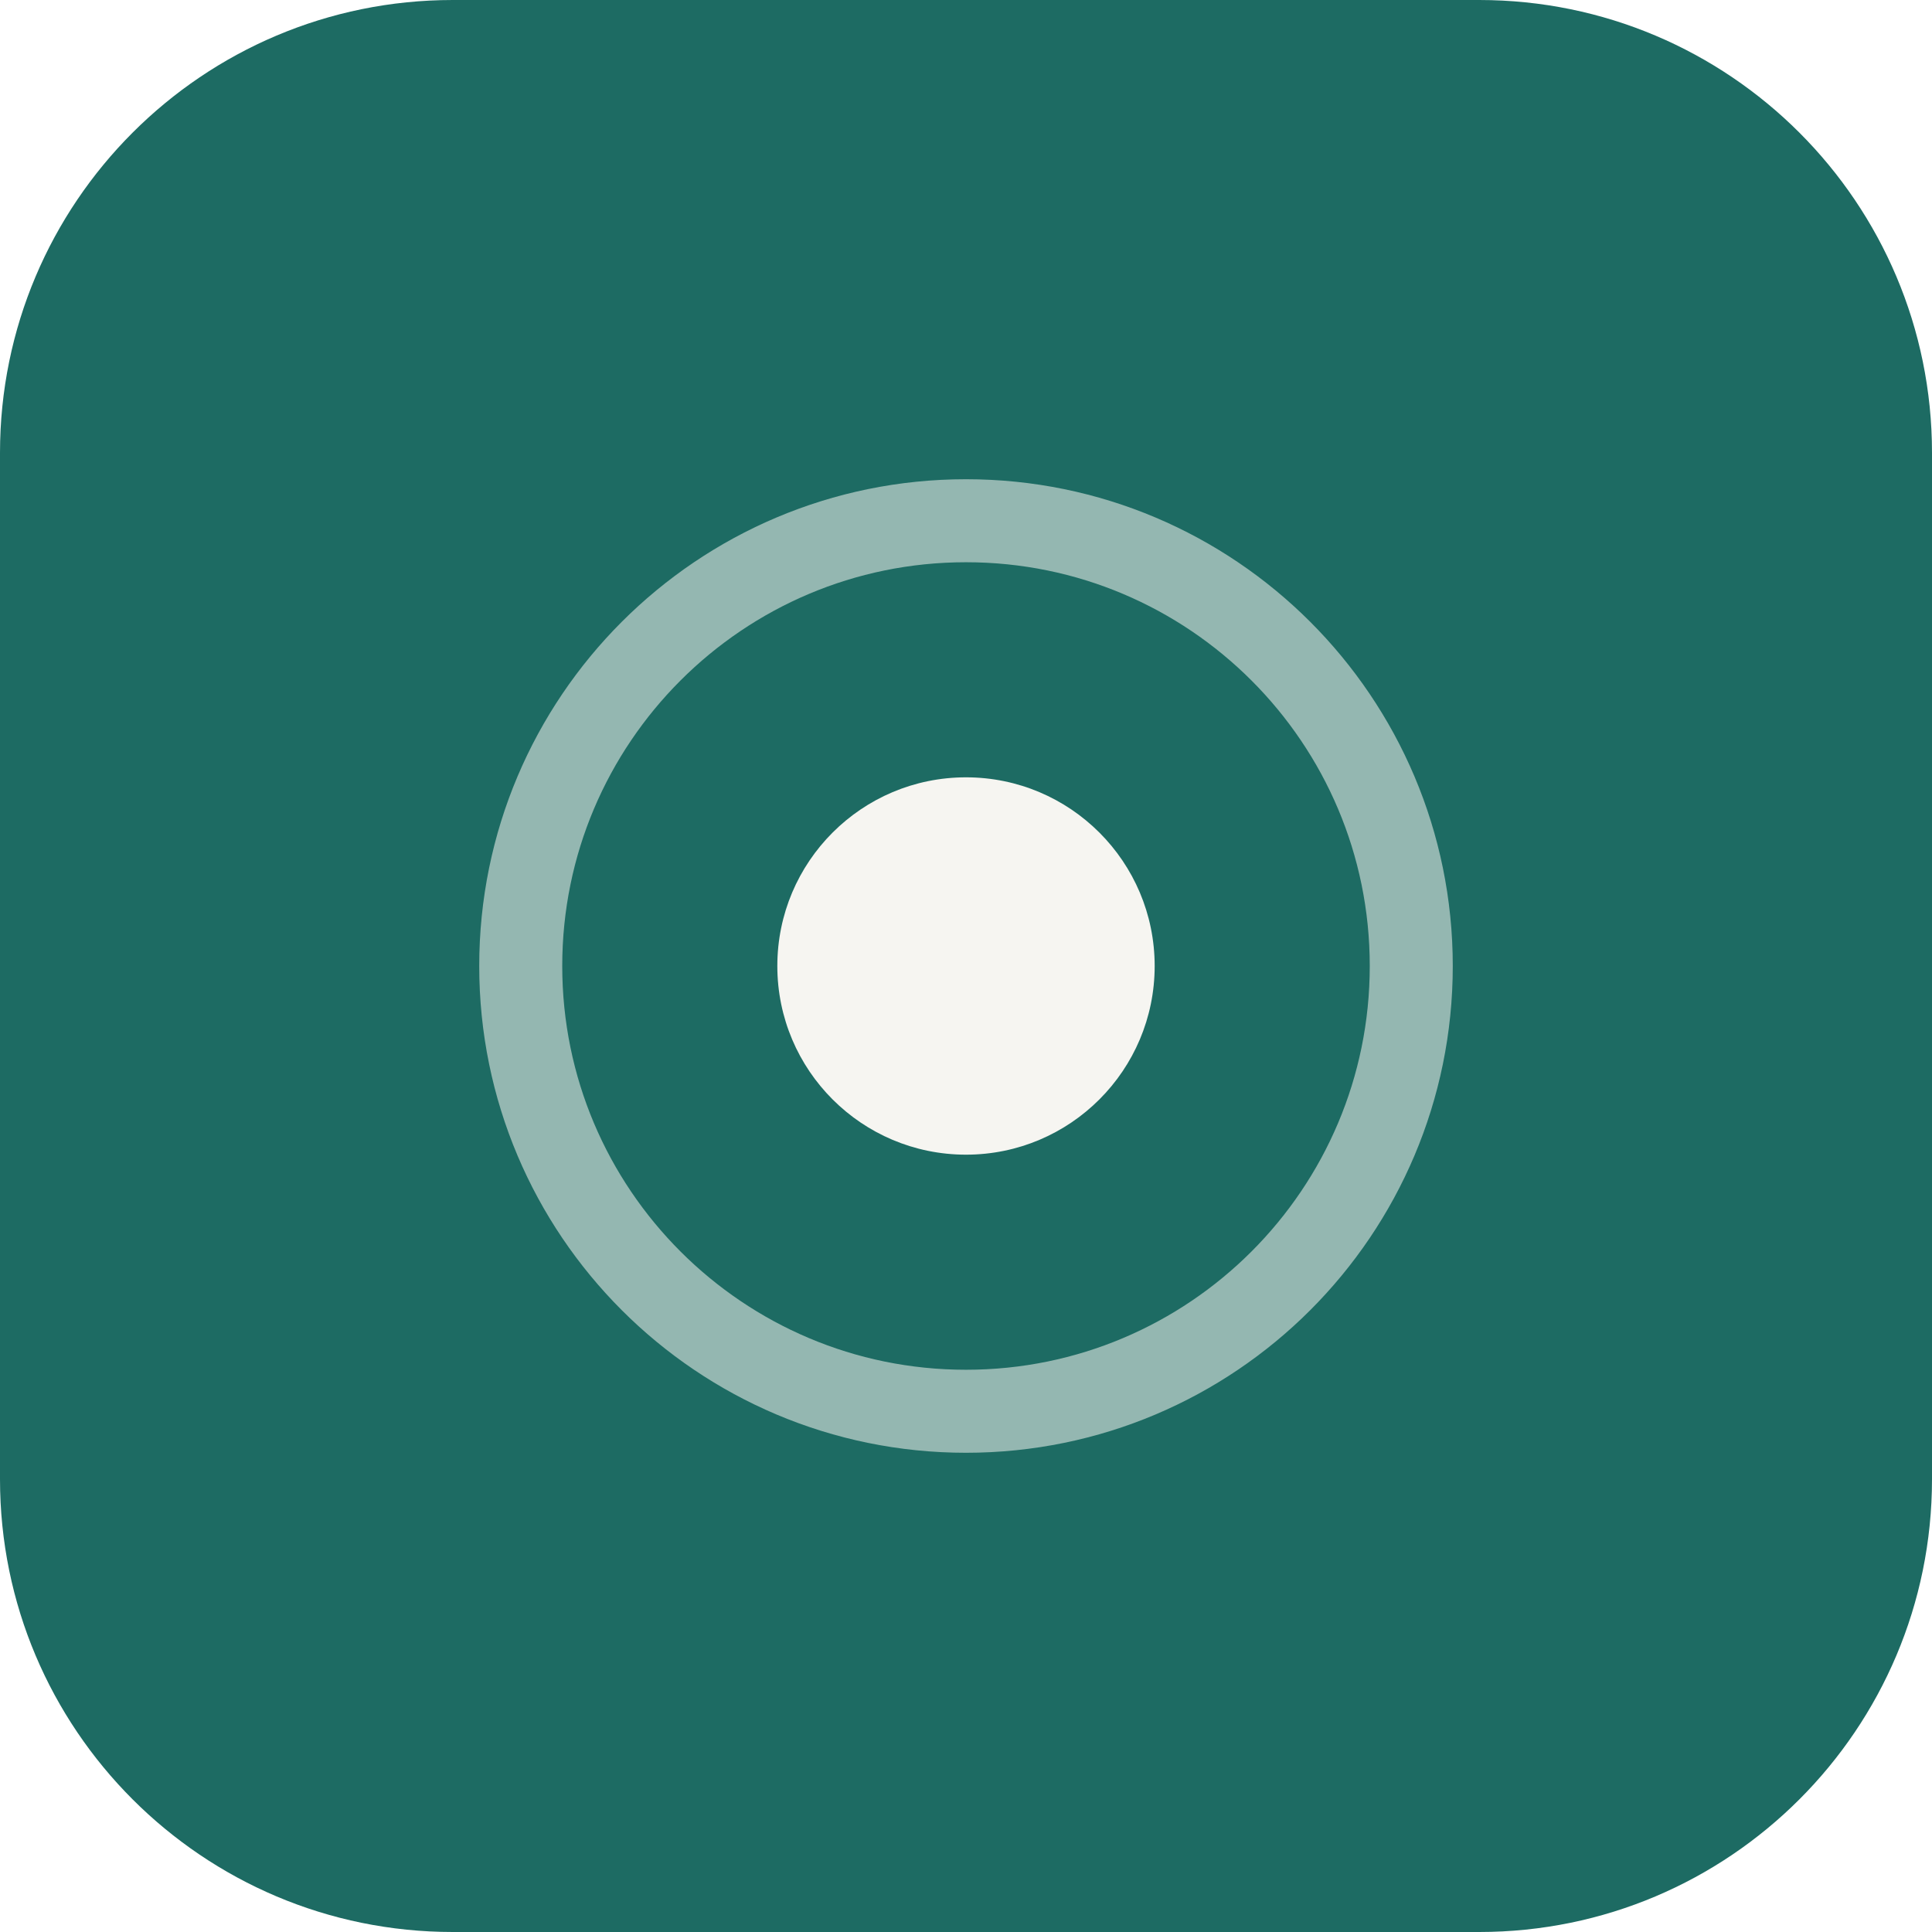
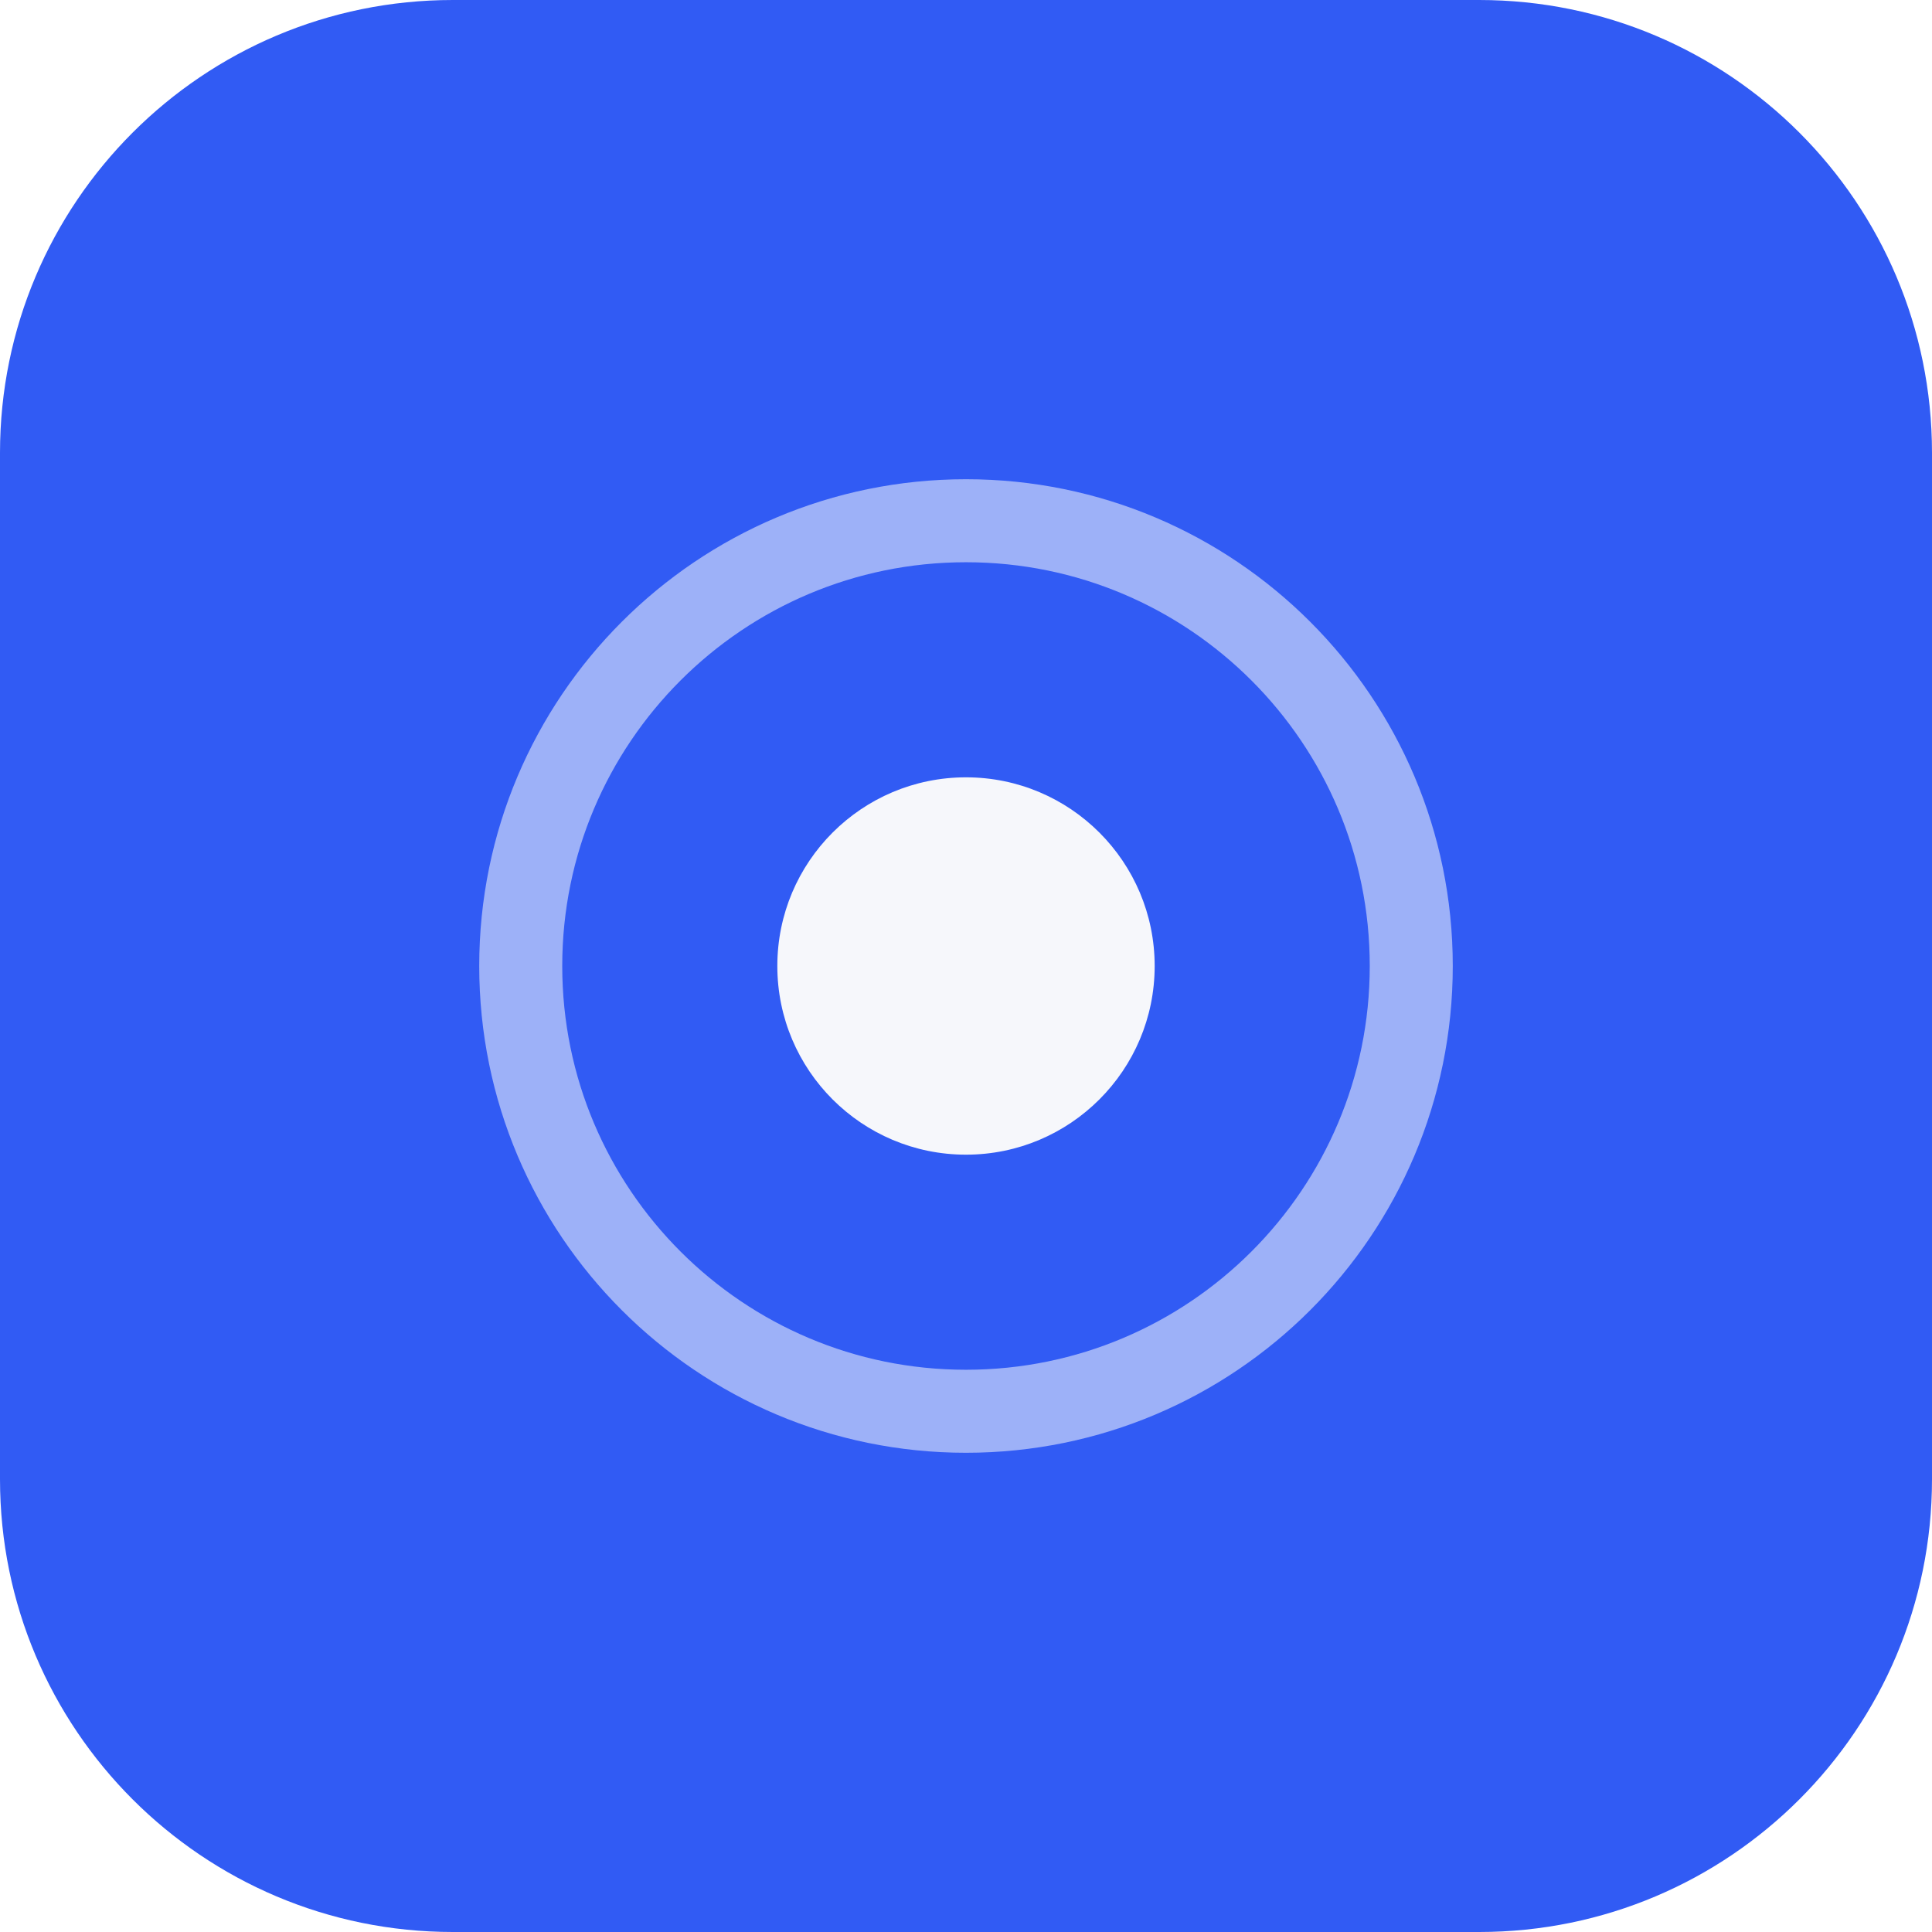
<svg xmlns="http://www.w3.org/2000/svg" viewBox="0 0 512 512">
-   <rect width="512" height="512" rx="120" fill="#1d6b63" />
-   <circle cx="256" cy="256" r="118" fill="none" stroke="#f6f5f1" stroke-width="22" opacity="0.55" />
-   <circle cx="256" cy="256" r="50" fill="#f6f5f1" />
+   <rect width="512" height="512" rx="120" fill="#315bf4" />
+   <circle cx="256" cy="256" r="118" fill="none" stroke="#f6f7fb" stroke-width="22" opacity="0.55" />
+   <circle cx="256" cy="256" r="50" fill="#f6f7fb" />
</svg>
